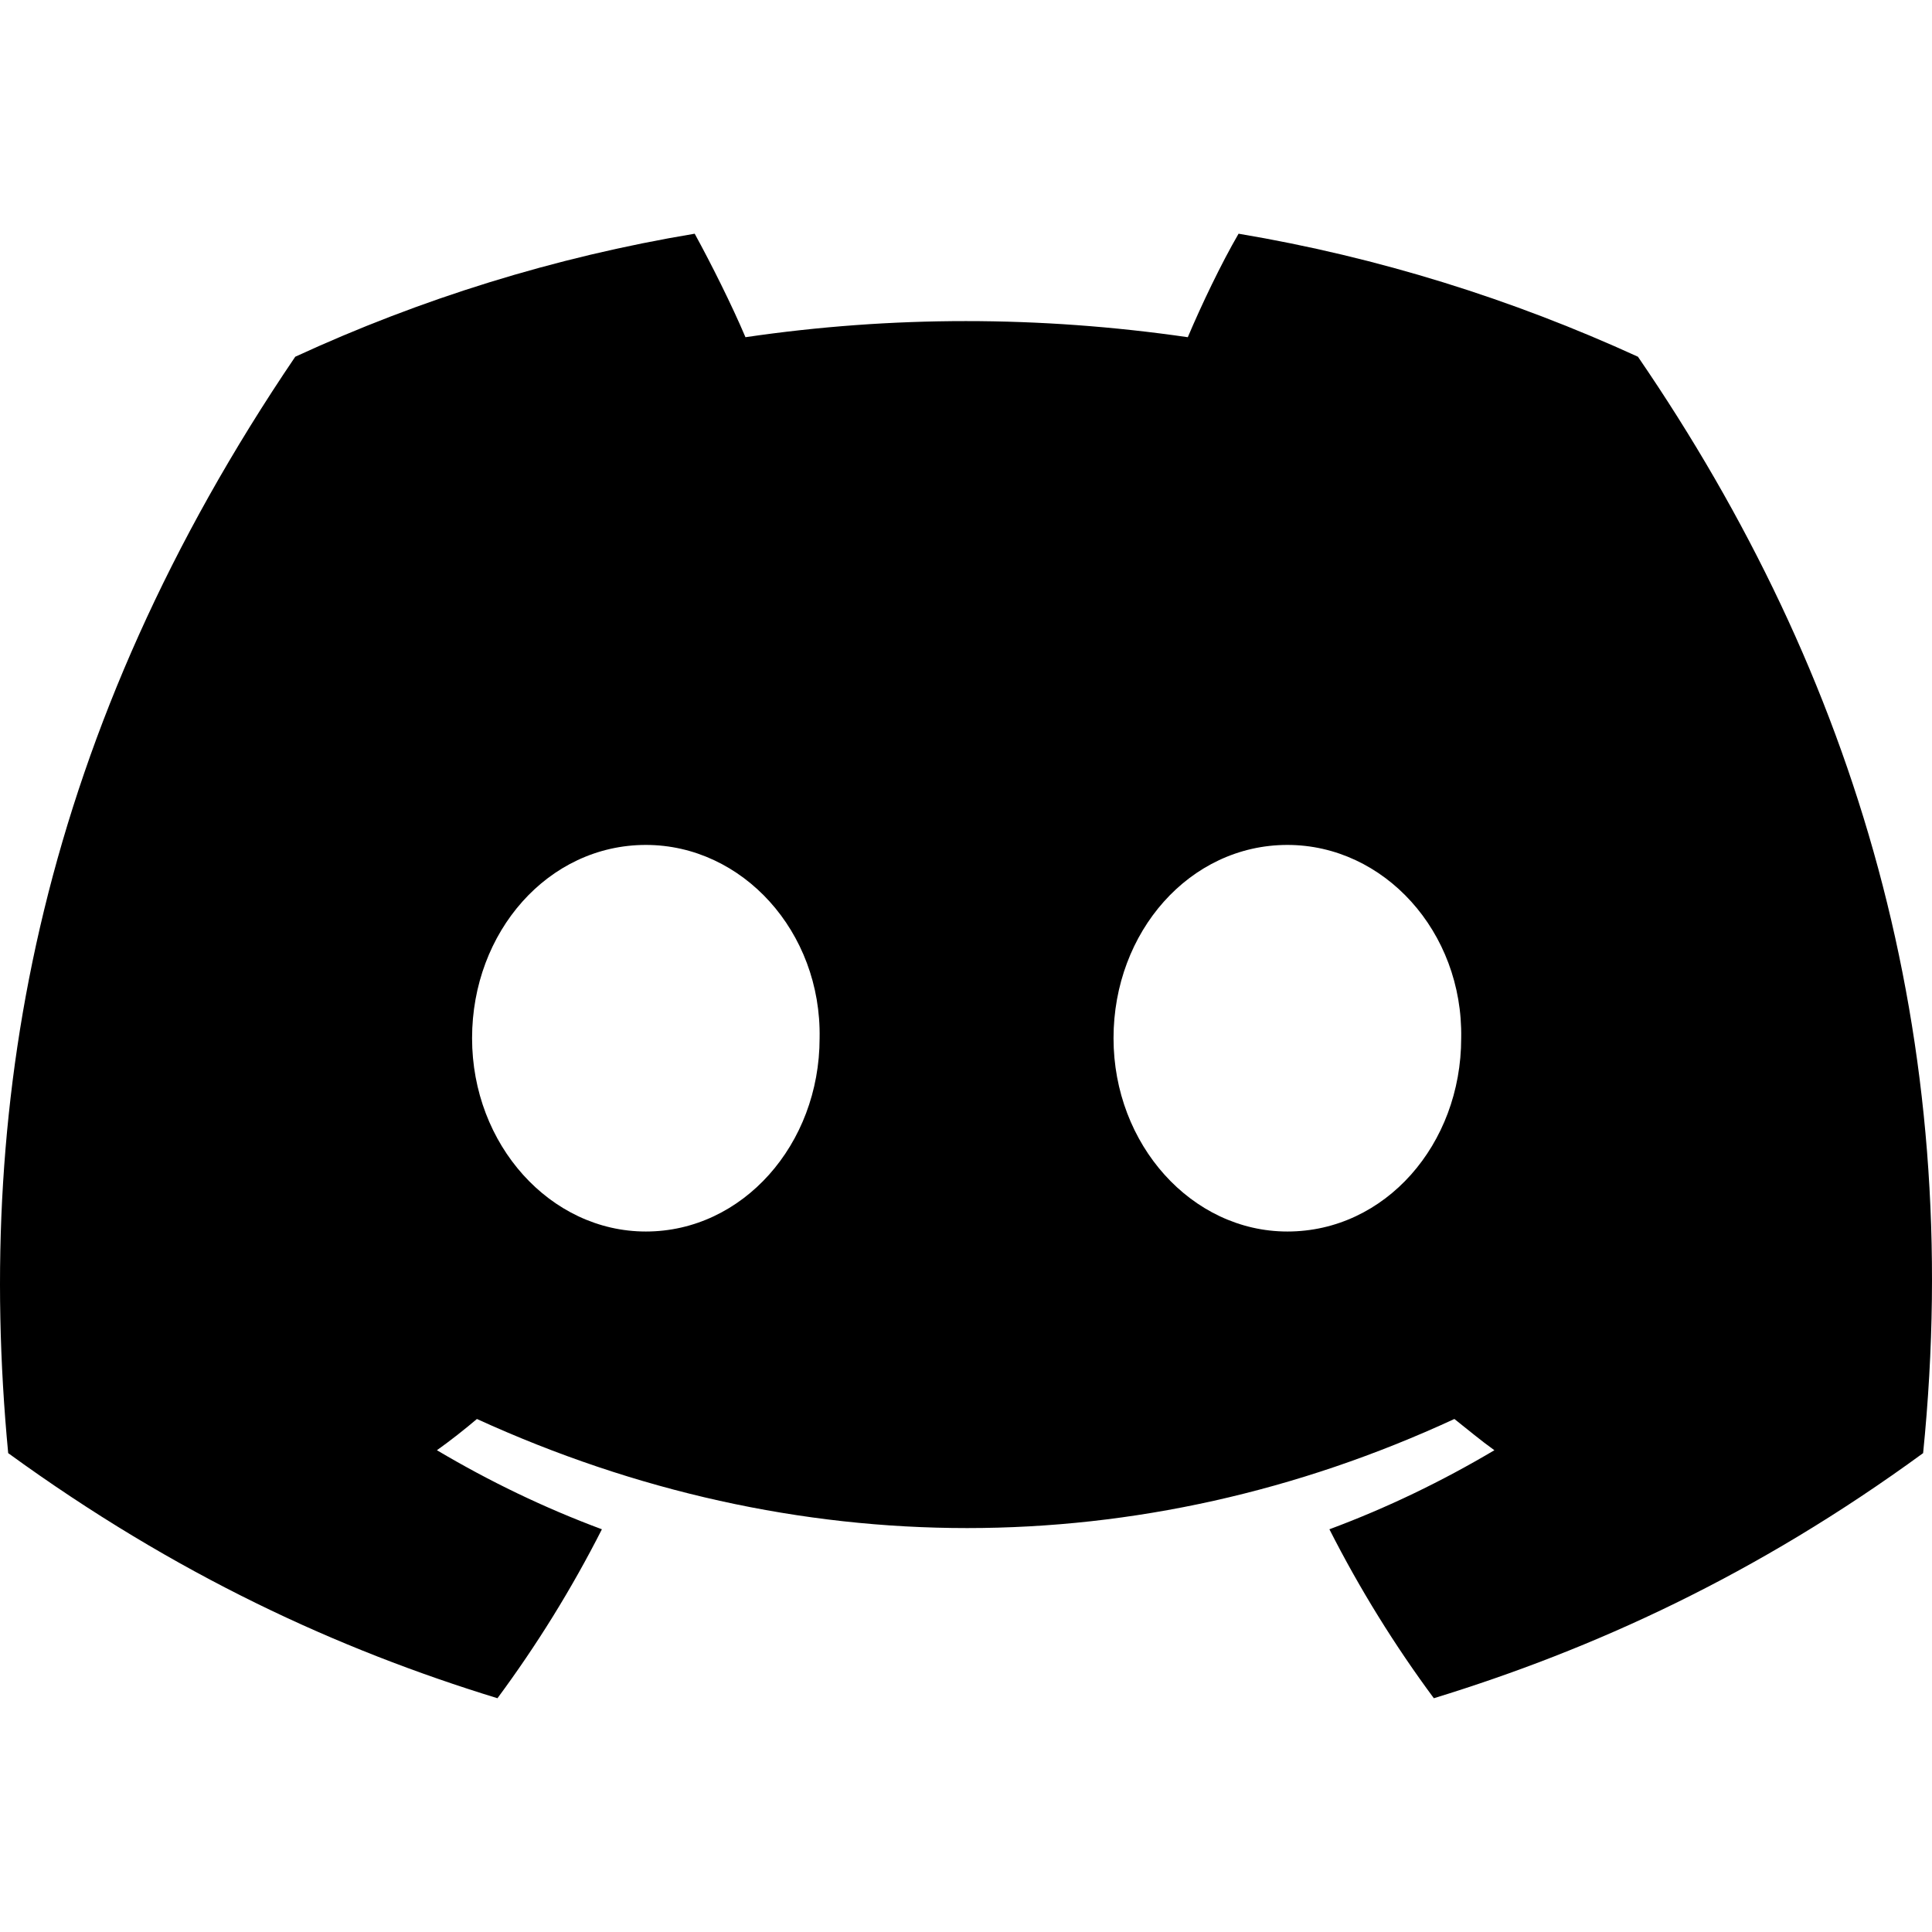
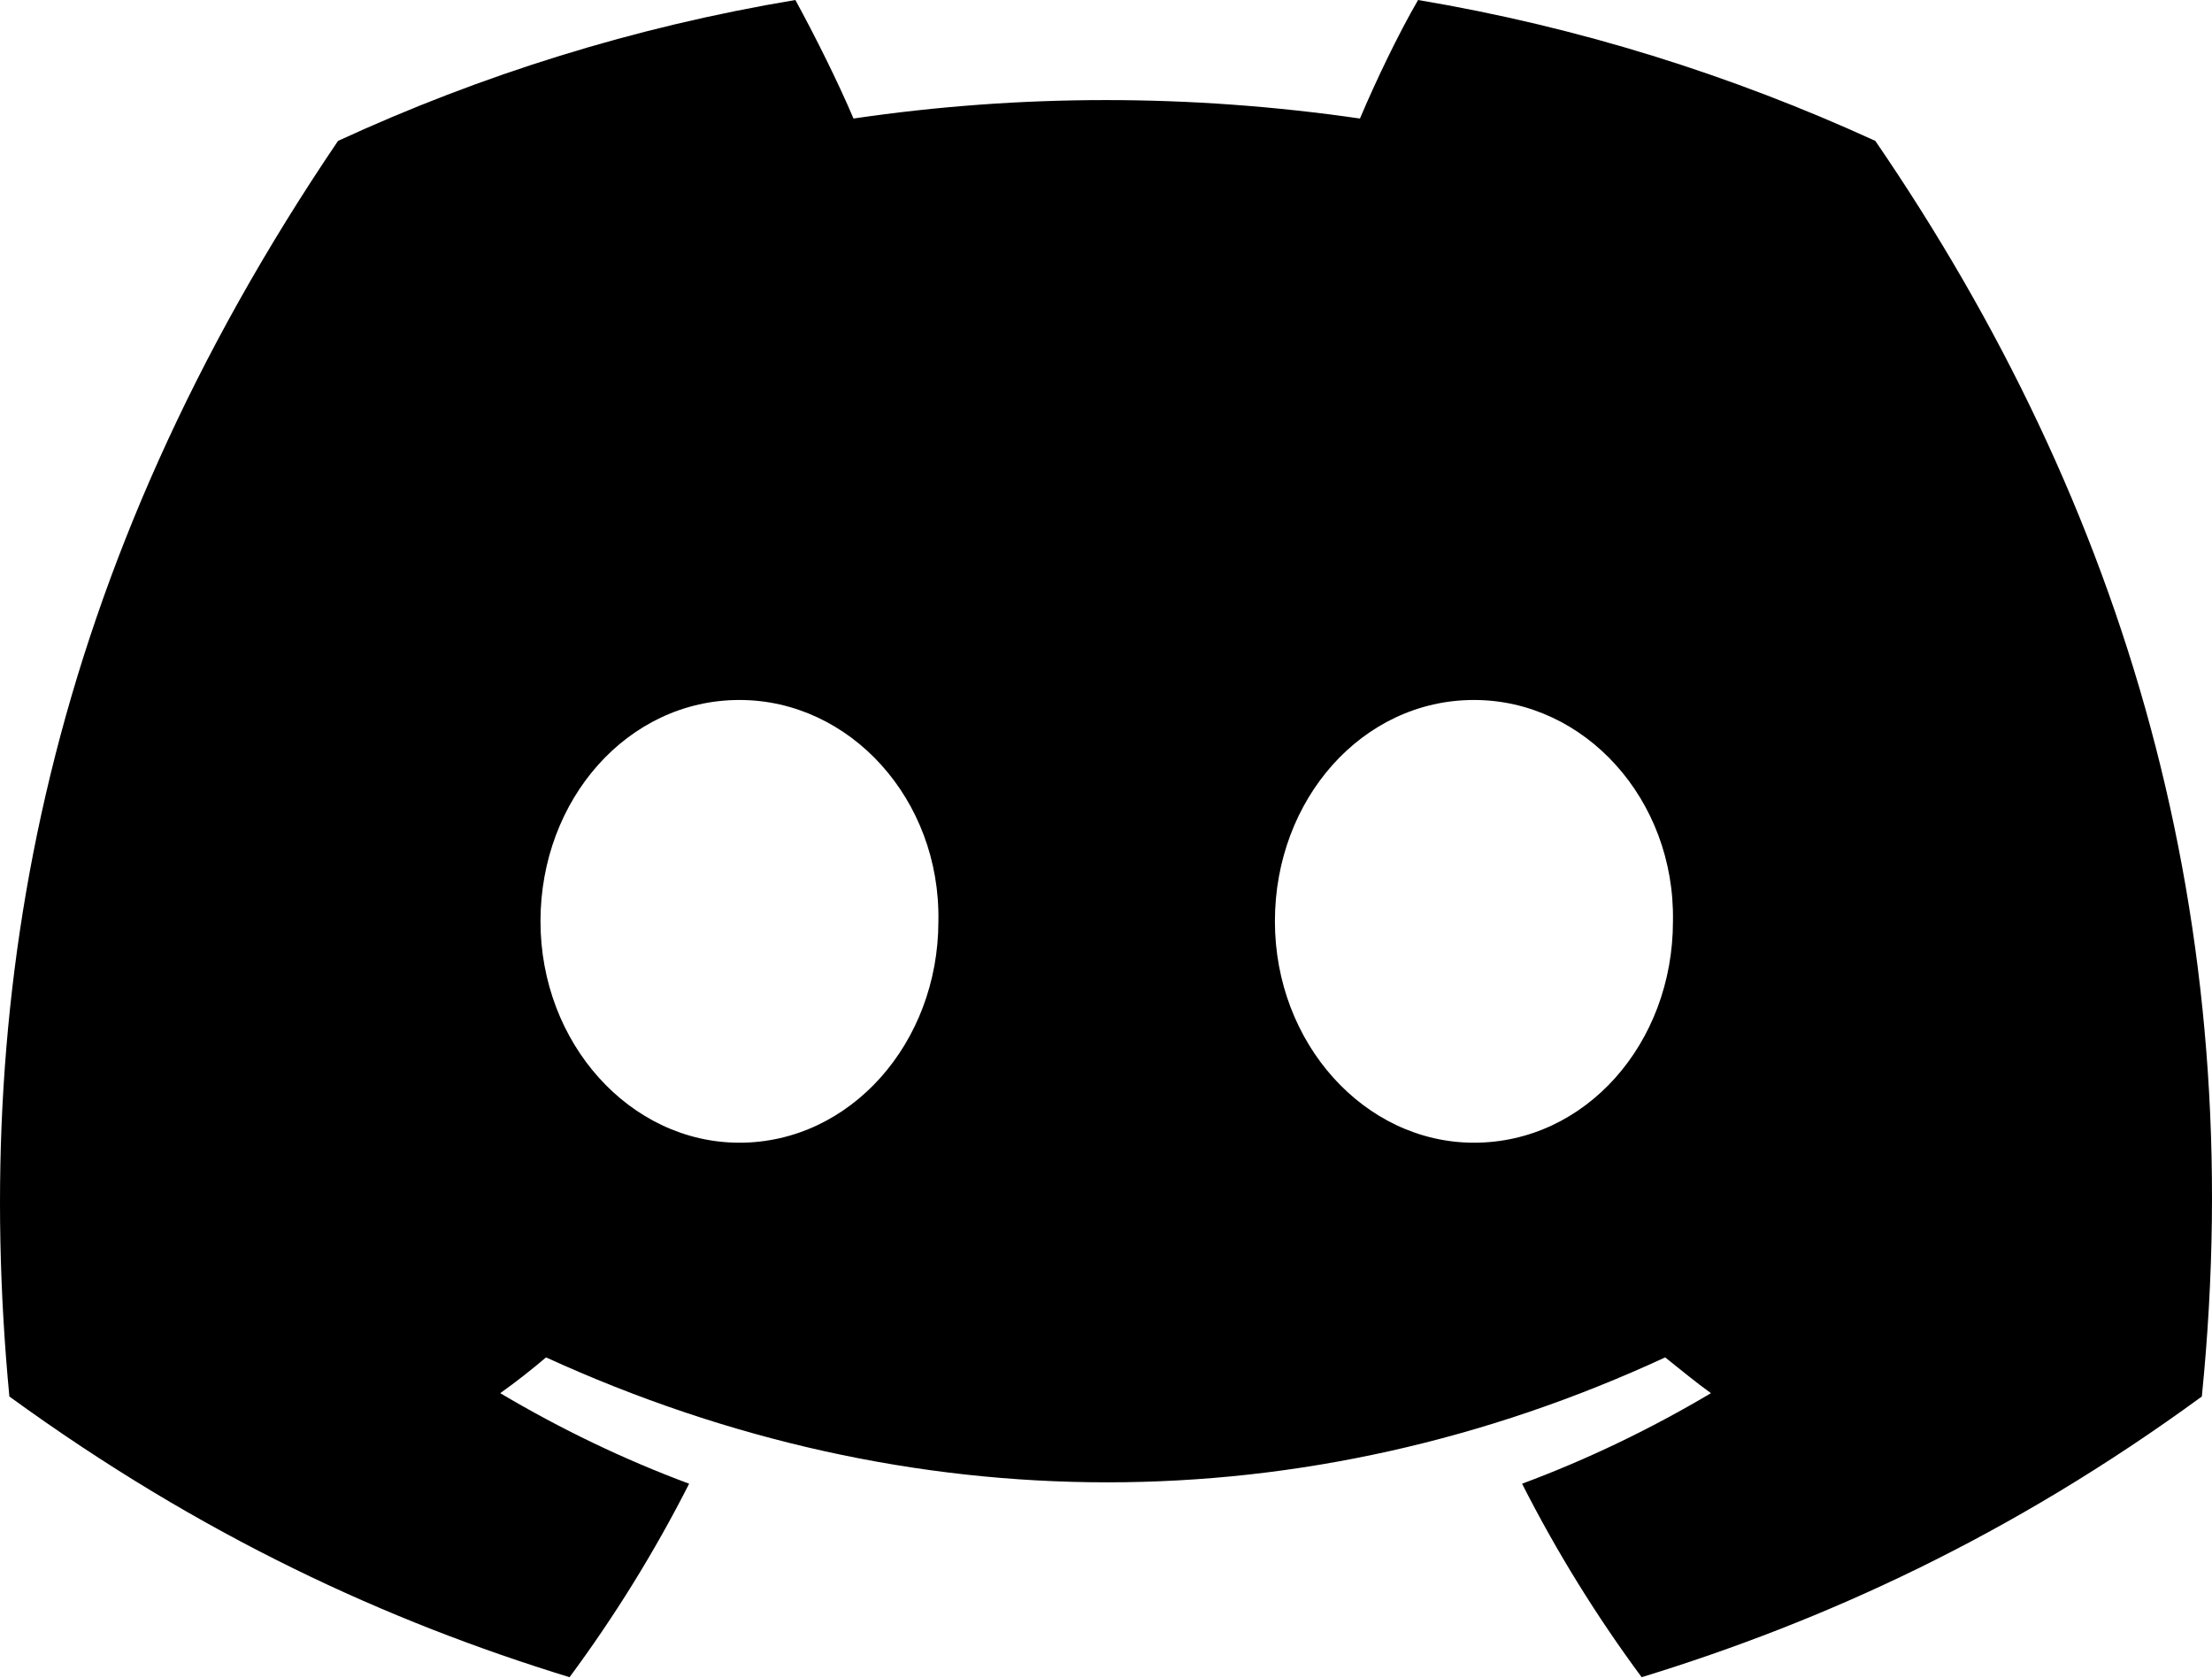
- <svg xmlns="http://www.w3.org/2000/svg" width="24" height="24" fill="currentColor" viewBox="0 5 30.67 23.25">
+ <svg xmlns="http://www.w3.org/2000/svg" fill="currentColor" viewBox="0 5 30.67 23.25">
  <path d="M26.002 6.953C24.002 6.038 21.879 5.372 19.662 5C19.383 5.48 19.073 6.131 18.856 6.643C16.499 6.302 14.159 6.302 11.834 6.643C11.617 6.131 11.291 5.48 11.028 5C8.796 5.372 6.672 6.038 4.687 6.953C0.673 12.874 -0.412 18.655 0.13 24.358C2.796 26.296 5.369 27.474 7.897 28.249C8.517 27.412 9.075 26.513 9.555 25.567C8.641 25.227 7.773 24.808 6.936 24.312C7.153 24.157 7.37 23.987 7.571 23.816C12.624 26.125 18.097 26.125 23.088 23.816C23.305 23.987 23.506 24.157 23.723 24.312C22.886 24.808 22.018 25.227 21.104 25.567C21.584 26.513 22.142 27.412 22.762 28.249C25.288 27.474 27.877 26.296 30.529 24.358C31.195 17.756 29.473 12.021 26.002 6.953ZM10.253 20.84C8.734 20.84 7.494 19.461 7.494 17.771C7.494 16.082 8.703 14.703 10.253 14.703C11.787 14.703 13.043 16.082 13.011 17.771C13.011 19.461 11.787 20.84 10.253 20.84ZM20.437 20.84C18.918 20.84 17.677 19.461 17.677 17.771C17.677 16.082 18.887 14.703 20.437 14.703C21.972 14.703 23.227 16.082 23.196 17.771C23.196 19.461 21.987 20.84 20.437 20.84Z" />
</svg>
